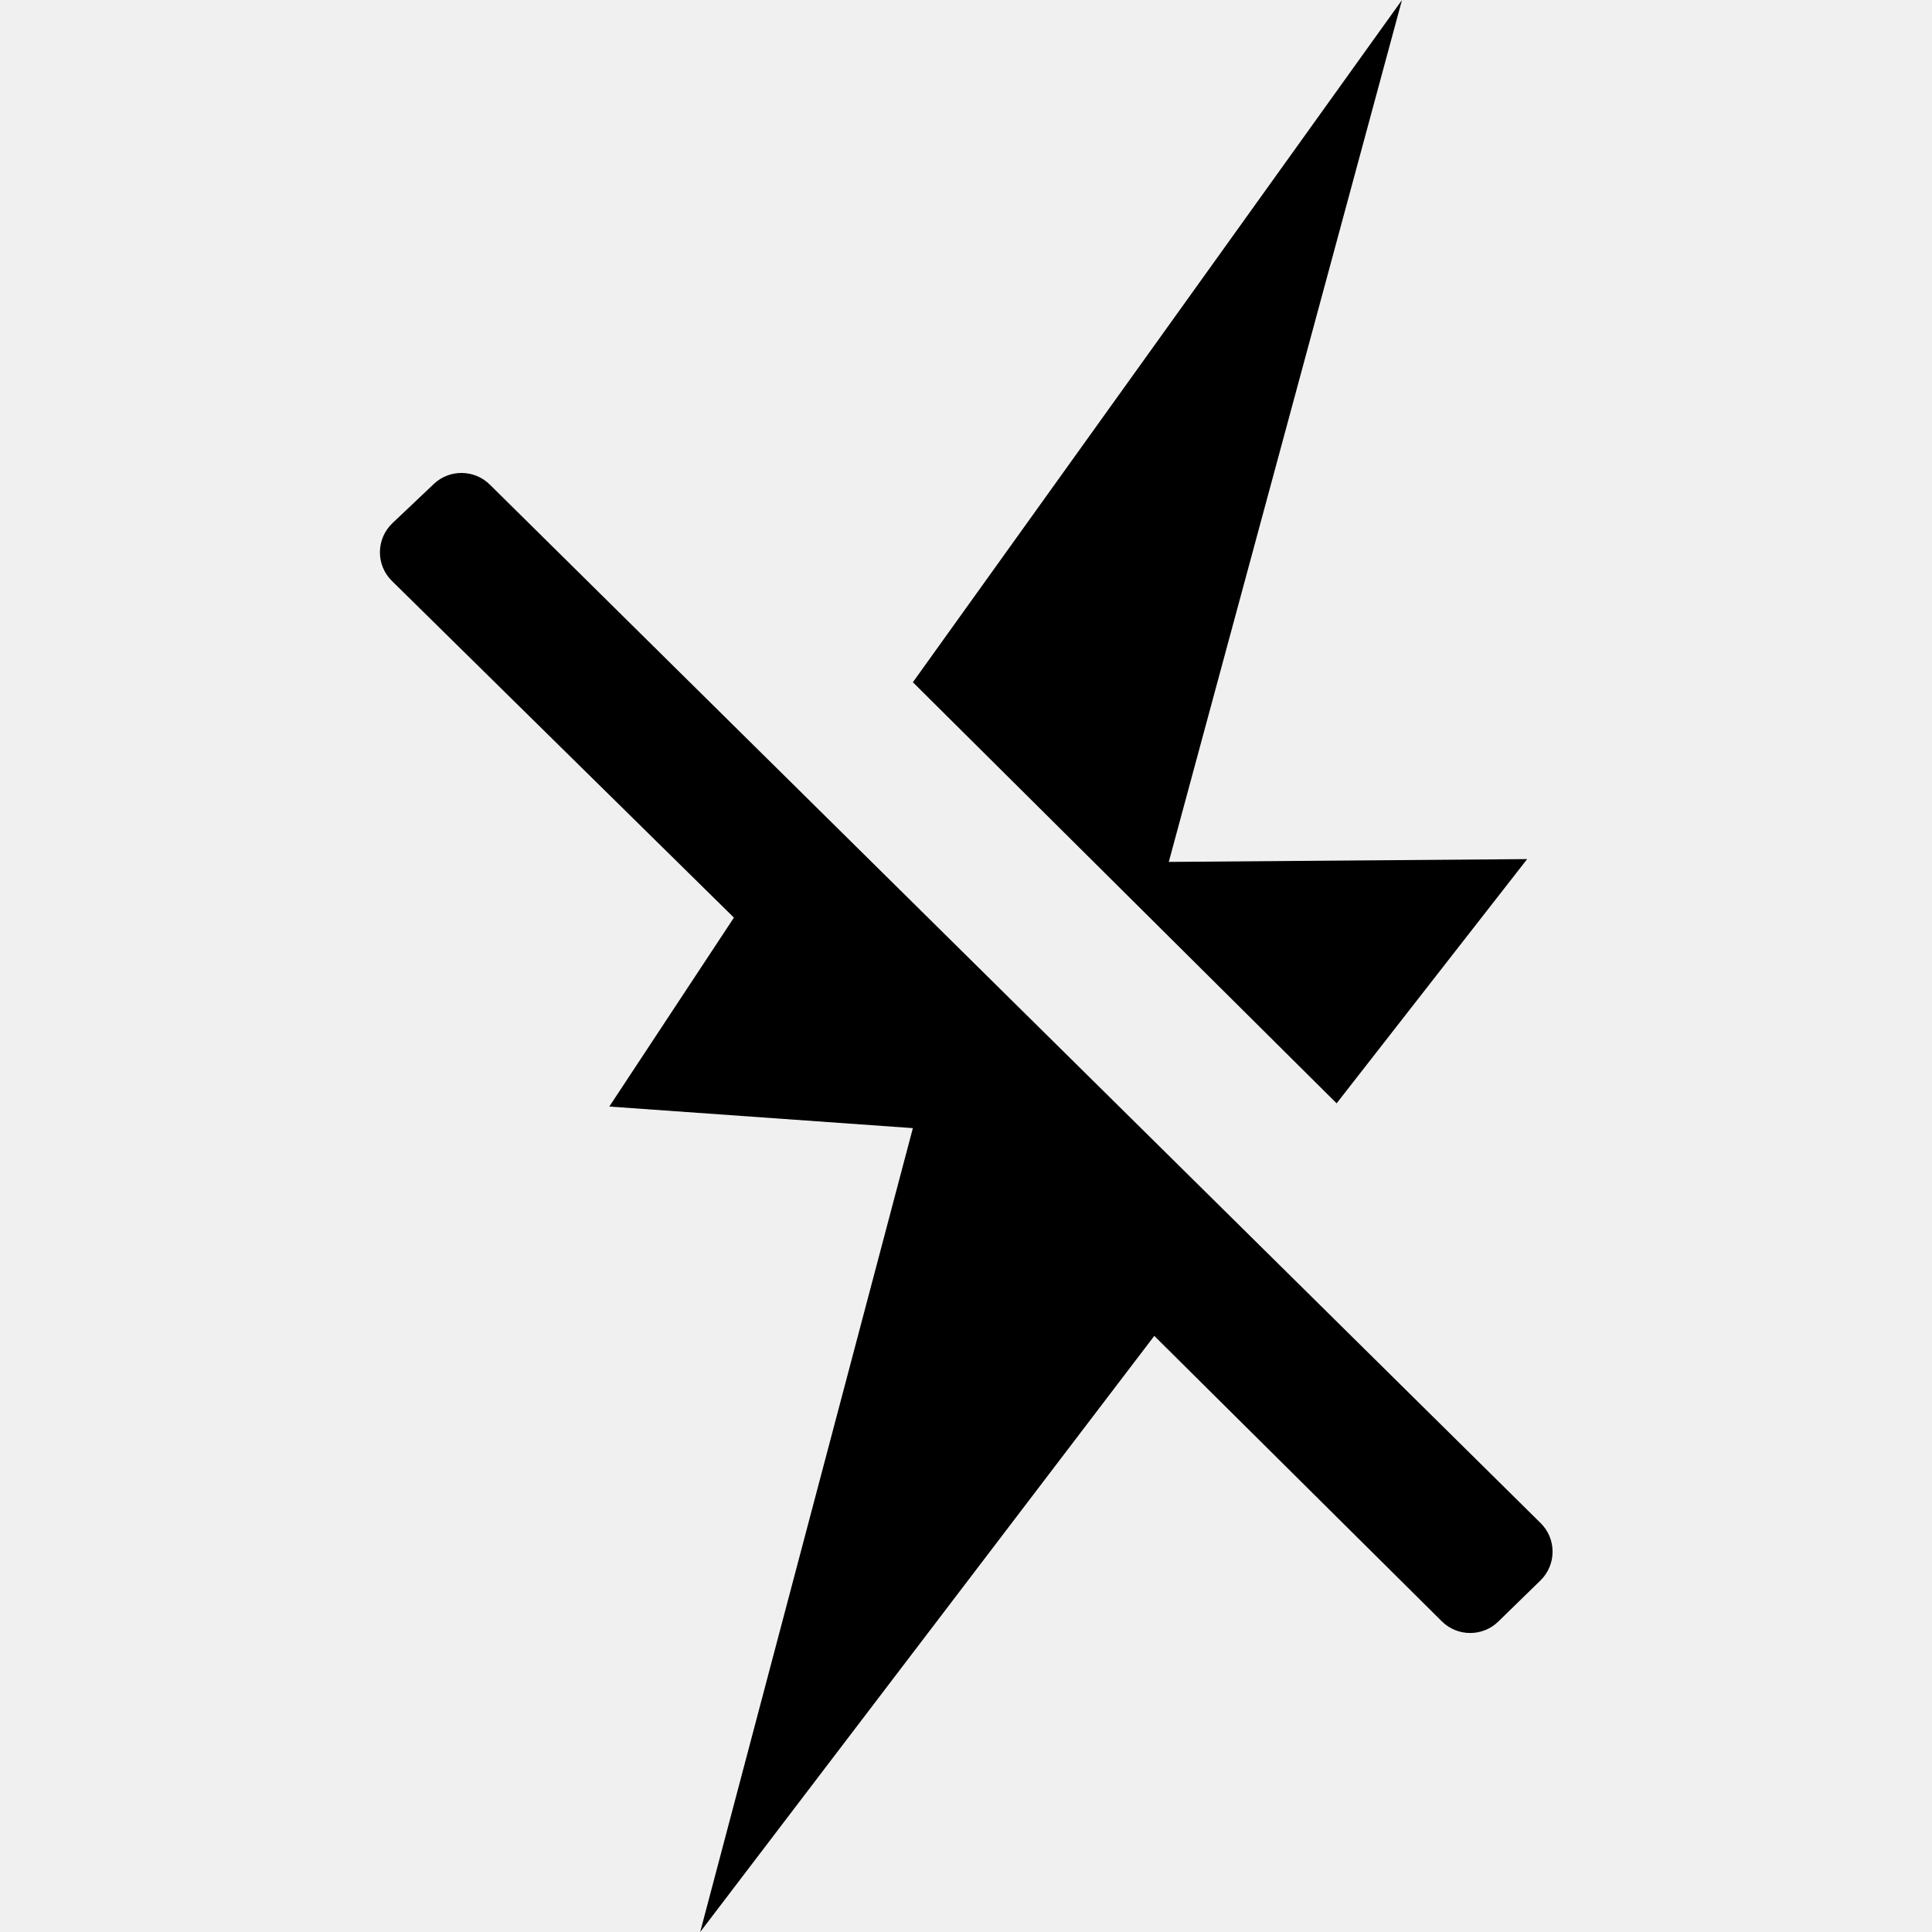
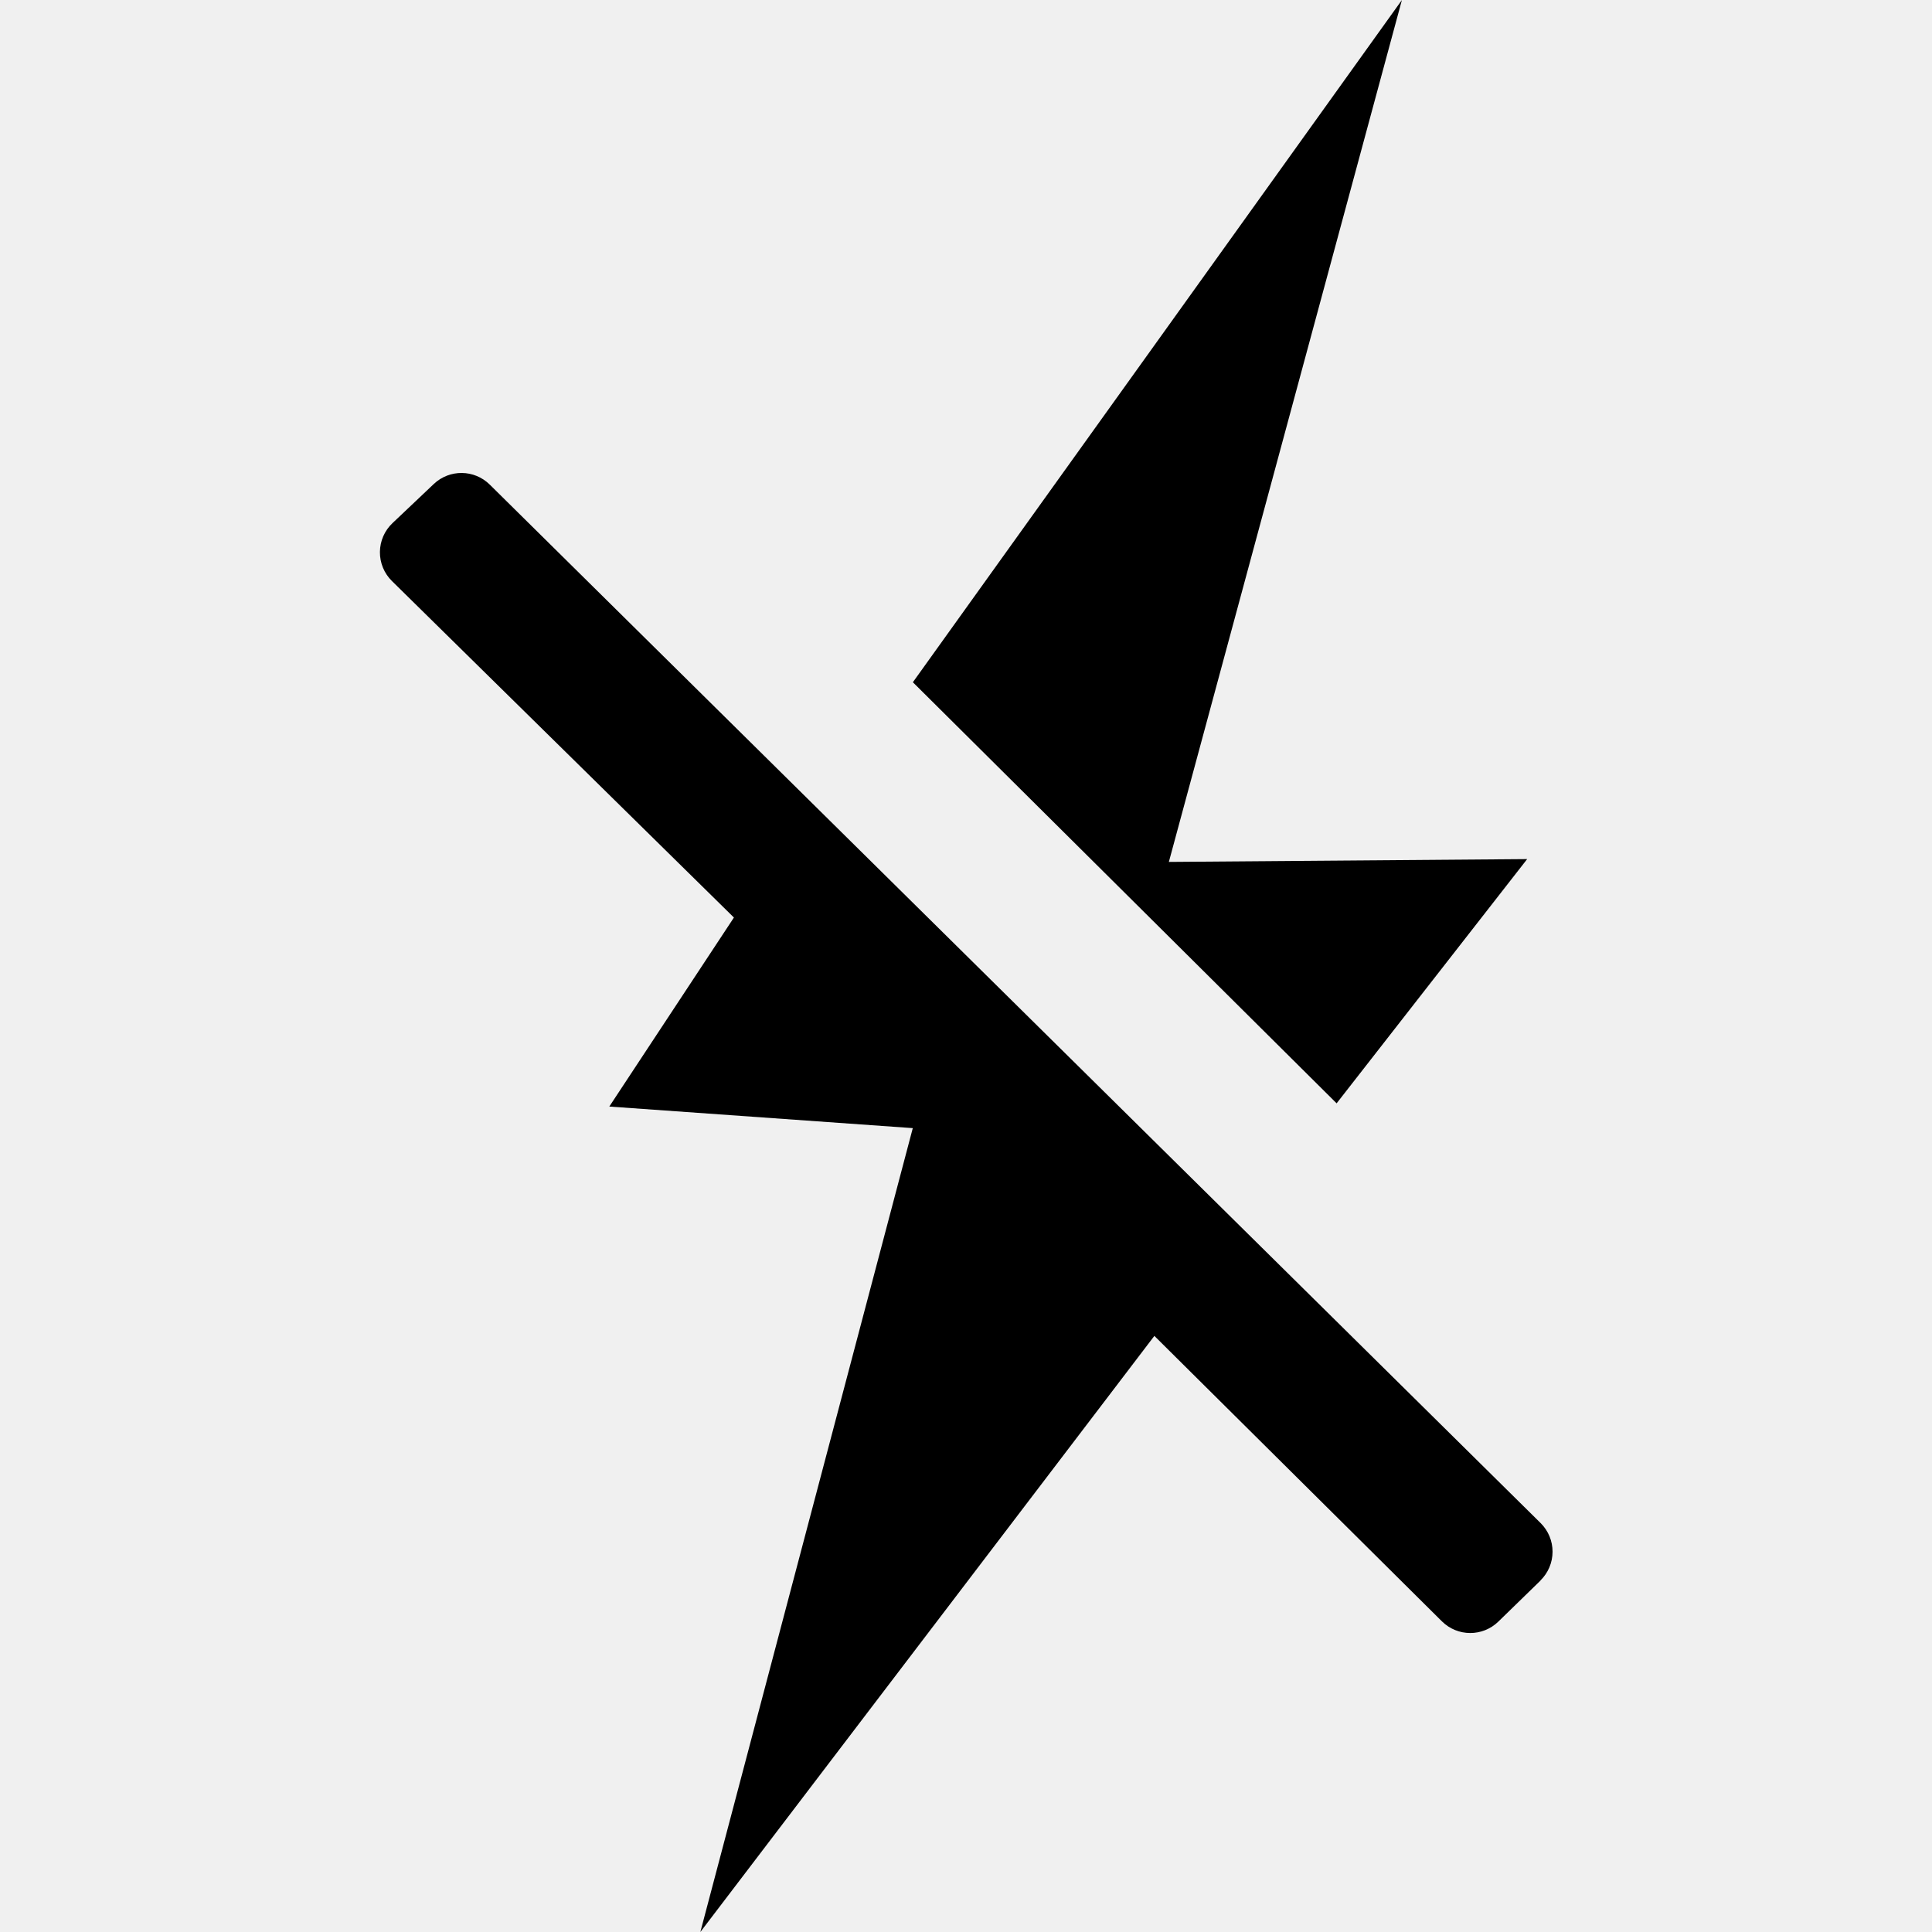
- <svg xmlns="http://www.w3.org/2000/svg" width="24" height="24" viewBox="0 0 24 24" fill="none">
-   <g clip-path="url(#clip0)">
-     <path d="M18.971 10.672L14.519 10.707L17.416 0L11.34 8.475L16.604 13.706L18.971 10.672Z" fill="black" />
-     <path d="M19.136 19.633C19.336 19.438 19.337 19.116 19.138 18.92L6.084 6.019C5.892 5.83 5.584 5.827 5.389 6.012L4.876 6.498C4.67 6.693 4.667 7.019 4.869 7.217L9.117 11.399L7.569 13.746L11.34 14.014L8.698 24L14.339 16.595L17.911 20.141C18.105 20.333 18.417 20.334 18.612 20.144L19.136 19.633Z" fill="black" />
+ <svg xmlns="http://www.w3.org/2000/svg" width="24" height="24" fill="none">
+   <g clip-path="url(#clip0)" fill="#000">
+     <path d="M18.97 10.672l-4.45.035L17.415 0 11.34 8.475l5.264 5.231 2.367-3.034zM19.136 19.633a.5.5 0 00.002-.713L6.084 6.02a.5.5 0 00-.695-.008l-.513.486a.5.5 0 00-.007.72l4.248 4.18-1.548 2.348 3.77.268L8.7 24l5.64-7.405 3.572 3.546a.5.5 0 00.701.003l.524-.51z" />
  </g>
  <defs>
    <clipPath id="clip0">
-       <path d="M0 0H24V24H0V0Z" fill="white" />
+       <path d="M0 0h24v24H0V0z" fill="#fff" />
    </clipPath>
  </defs>
</svg>
